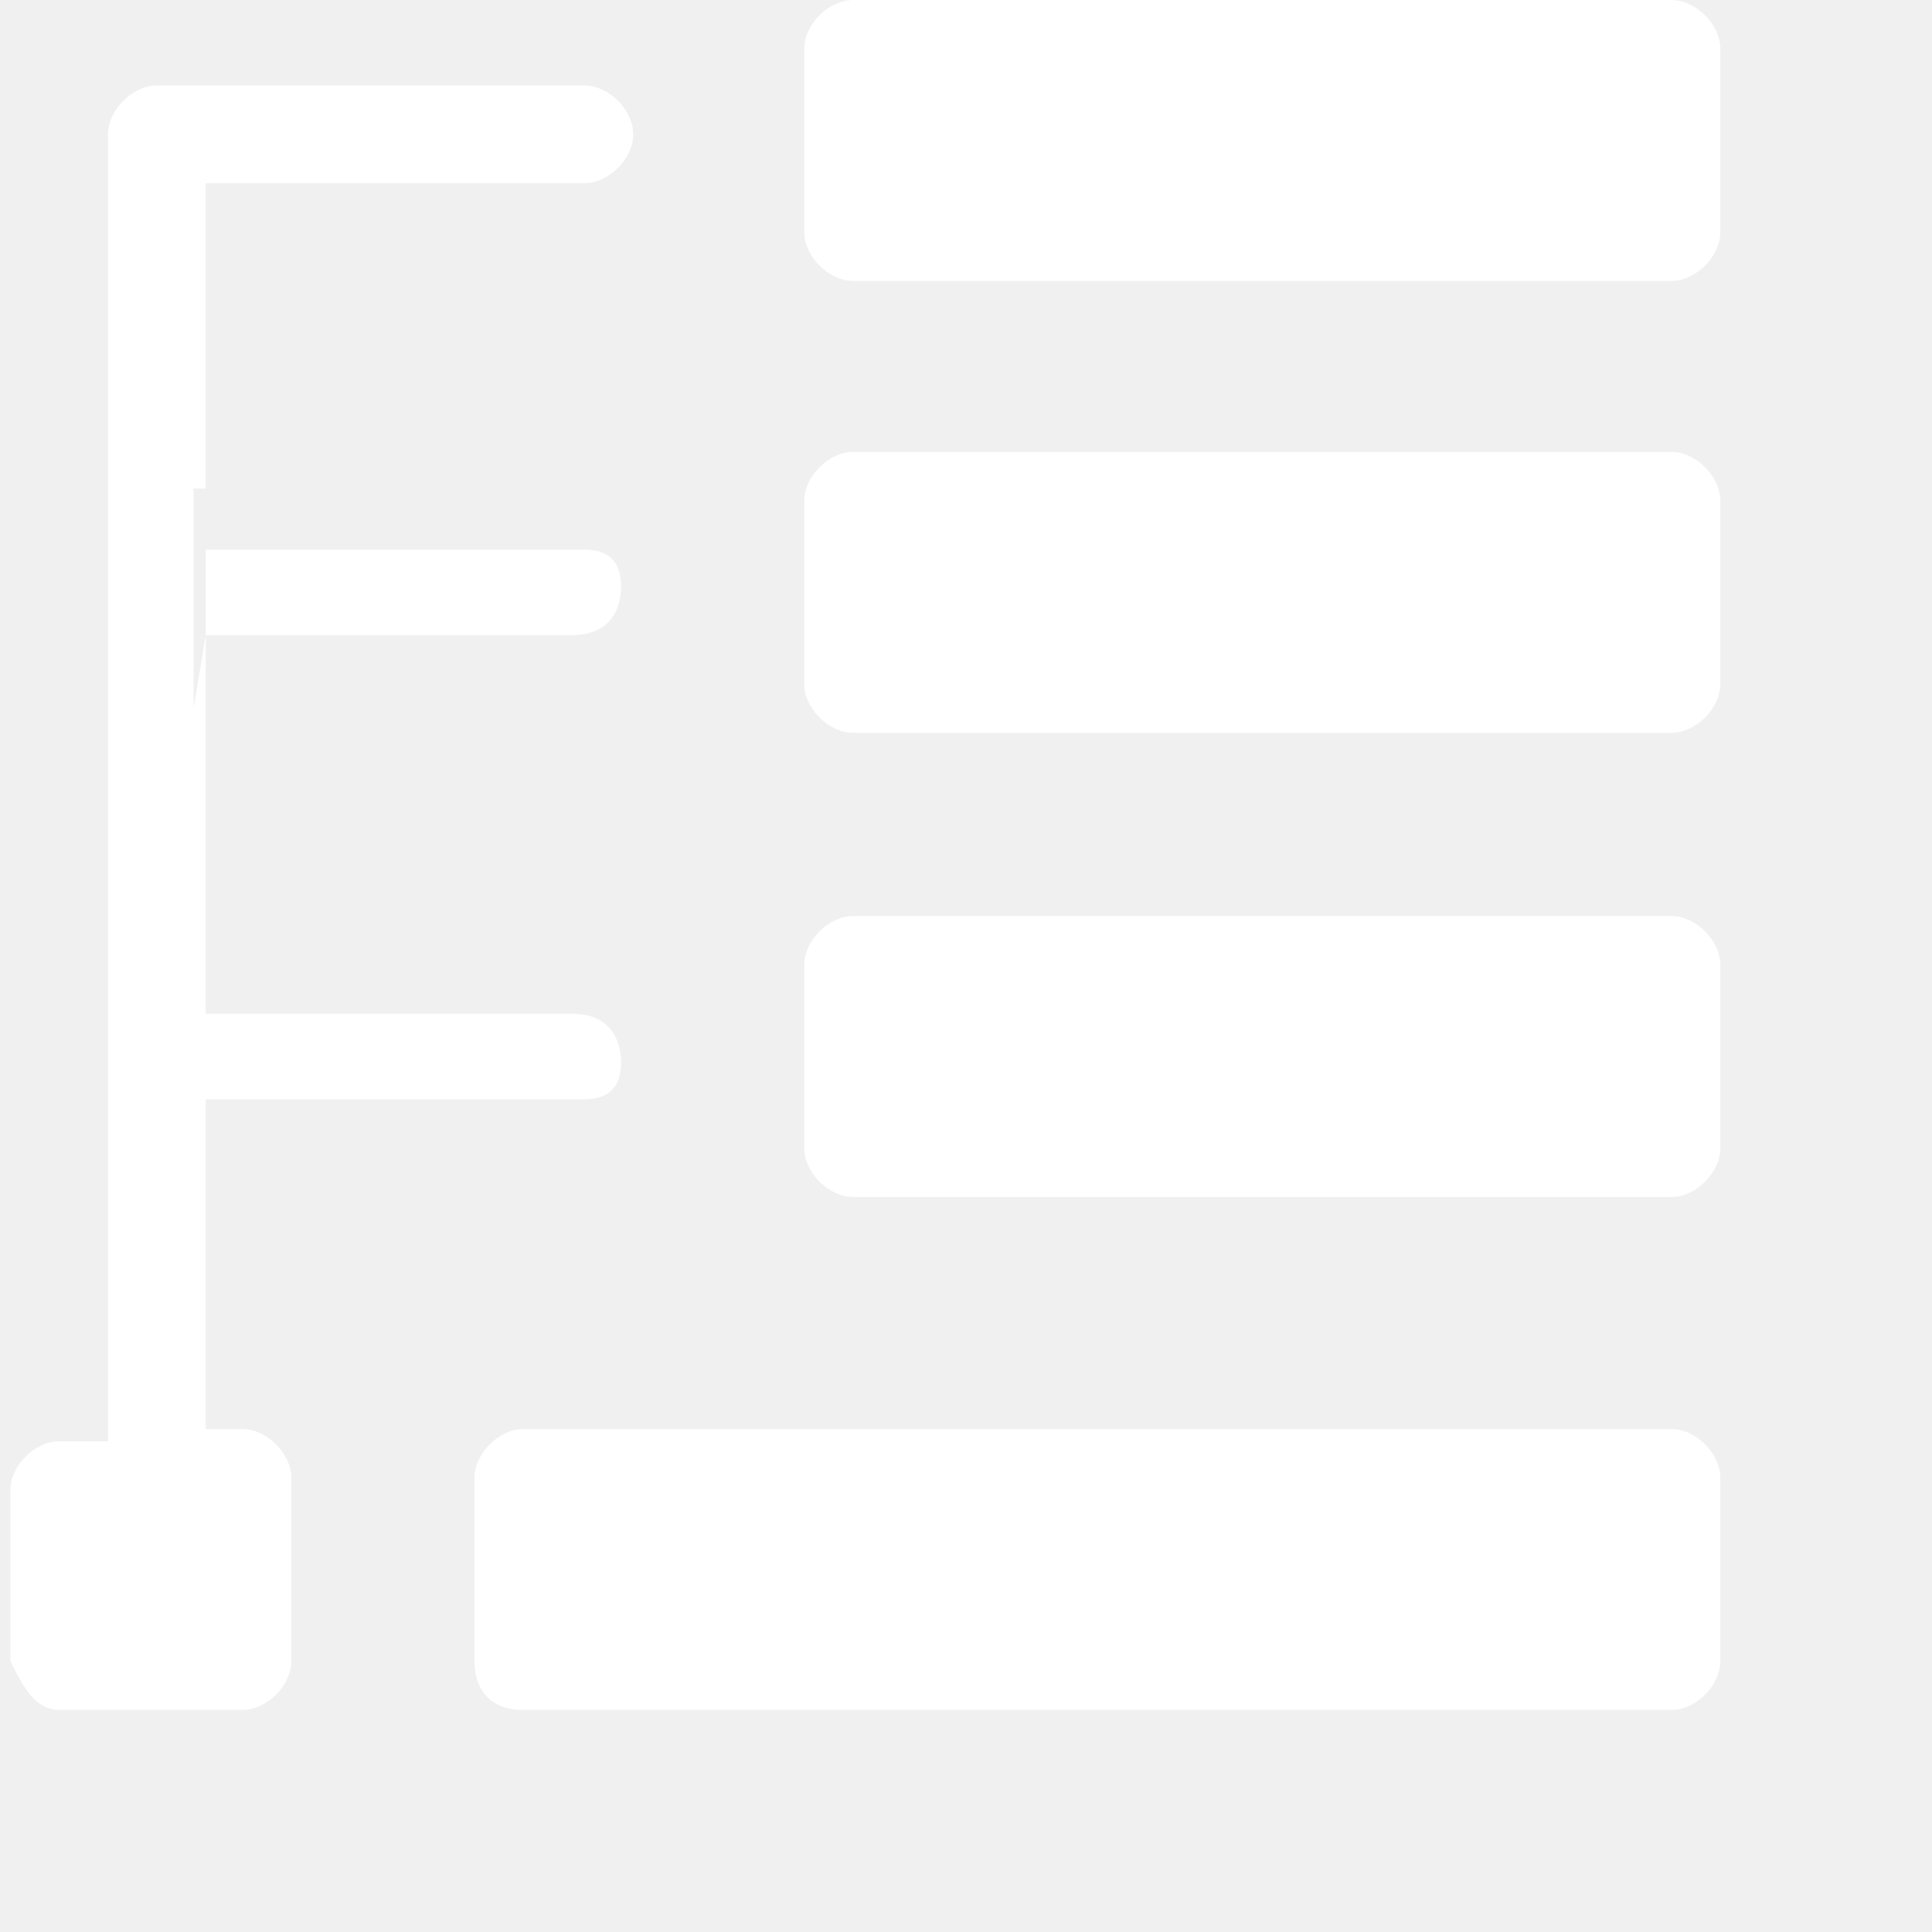
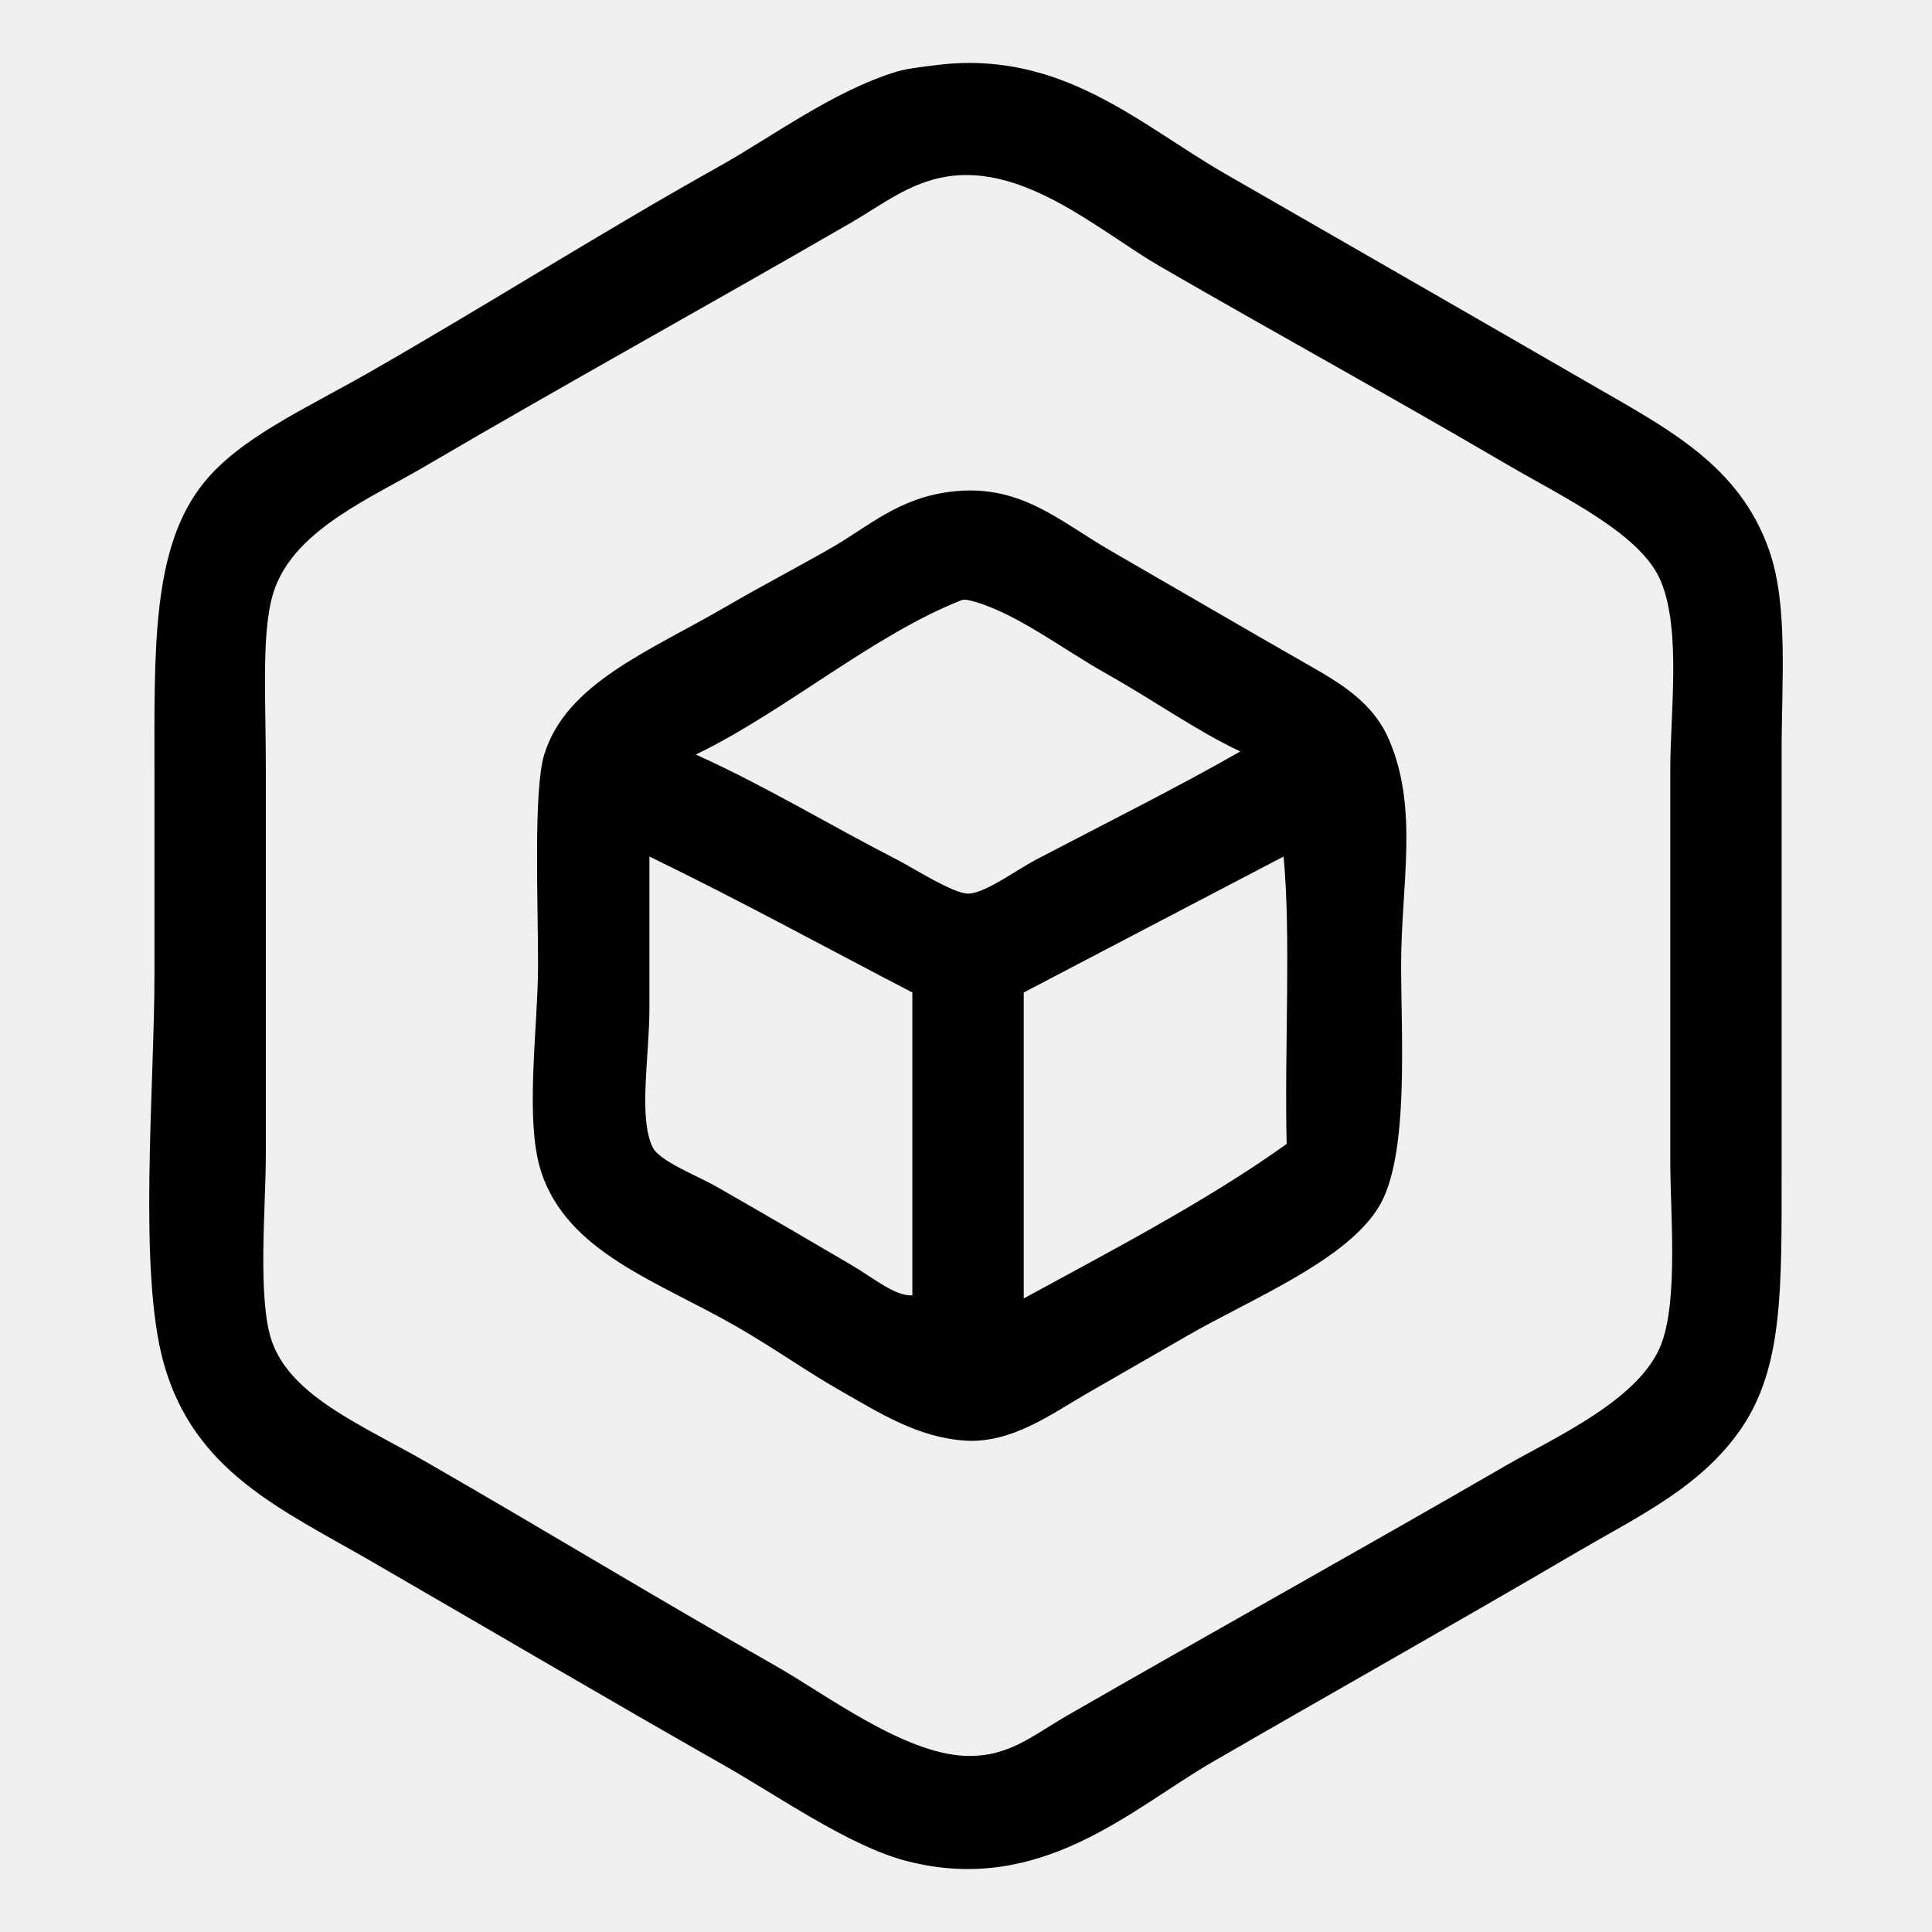
- <svg xmlns="http://www.w3.org/2000/svg" t="1713710086385" class="icon" viewBox="0 0 1024 1024" version="1.1" p-id="43837" width="16" height="16">
-   <path d="M109.064 97.105h200.683c12.947 0 25.895-12.947 25.895-25.895s-12.947-25.895-25.895-25.895H83.168c-12.947 0-25.895 12.948-25.895 25.895v692.686H31.379c-12.946 0-25.895 12.947-25.895 25.895v90.632c6.474 12.946 12.948 25.895 25.895 25.895h97.105c12.947 0 25.897-12.948 25.897-25.895v-97.105c0-12.947-12.948-25.896-25.896-25.896H109.065V582.633h200.682c12.947 0 19.421-6.474 19.421-19.421s-6.474-25.895-25.895-25.895H109.065V97.105z m142.42 783.317c0 12.946 6.474 25.895 25.895 25.895h608.527c12.946 0 25.895-12.948 25.895-25.895v-97.105c0-12.947-12.948-25.896-25.895-25.896H277.379c-12.947 0-25.895 12.948-25.895 25.896v97.105zM426.275 608.527c0 12.947 12.947 25.895 25.895 25.895h433.738c12.947 0 25.895-12.947 25.895-25.895v-97.105c0-12.947-12.948-25.895-25.895-25.895H452.169c-12.947 0-25.895 12.947-25.895 25.895v97.105z m0-246c0 12.947 12.947 25.895 25.895 25.895h433.738c12.947 0 25.895-12.947 25.895-25.895v-97.105c0-12.947-12.948-25.894-25.895-25.894H452.169c-12.947 0-25.895 12.947-25.895 25.894v97.105z m0-239.527c0 12.947 12.947 25.896 25.895 25.896h433.738c12.947 0 25.895-12.948 25.895-25.896v-97.105c0-12.947-12.948-25.895-25.895-25.895H452.169c-12.947 0-25.895 12.948-25.895 25.895v97.105z m-323.685 252.474V258.948h6.475v32.368h200.683c12.947 0 19.421 6.474 19.421 19.421s-6.474 25.895-25.895 25.895H109.065l-6.475 38.842z" p-id="43838" fill="#ffffff" />
+ <svg xmlns="http://www.w3.org/2000/svg" t="1732784547707" class="icon" viewBox="0 0 1024 1024" version="1.1" p-id="5977" width="200" height="200">
+   <path d="M495.049 34.657c66.961-8.976 108.545 31.084 154.122 57.329 60.649 34.922 130.578 75.008 193.472 111.382 41.165 23.806 79.272 42.995 95.096 88.449 10.137 29.122 6.557 69.378 6.557 106.468 0 70.645 0 146.24 0 222.764 0 61.906 0.818 103.48-21.313 135.95-21.259 31.19-54.737 46.678-86.899 65.519-68.148 39.923-125.127 71.856-193.471 111.381C599.733 958.699 551.627 1004.941 480.292 986.316c-30.231-7.895-67.177-33.975-96.736-50.777-61.313-34.851-123.694-71.543-186.914-108.107C149.125 799.952 102.911 780.065 86.79 722.603c-13.728-48.928-4.919-146.103-4.919-206.383 0-36.248 0-66.922 0-104.83 0-66.694-1.751-121.092 26.233-155.607 19.408-23.935 53.081-38.668 88.537-58.967 62.603-35.84 121.977-73.615 183.635-108.106 29.798-16.67 61.311-40.486 95.097-50.776C481.171 36.168 491.168 35.178 495.049 34.657zM450.78 118.194c-77.728 44.951-148.359 83.76-226.264 129.399-27.847 16.315-67.092 32.747-78.7 63.881-7.569 20.303-4.919 55.668-4.919 96.64 0 79.289 0 131.525 0 203.107 0 29.191-4.603 77.663 3.28 99.916 10.345 29.208 48.37 44.528 81.98 63.881 67.015 38.588 120.048 71.032 185.274 108.107 25.768 14.647 67.324 46.183 100.015 47.5 22.947 0.925 35.658-10.684 54.107-21.294 79.714-45.835 153.997-87.088 232.823-132.674 25.445-14.714 70.518-34.599 81.98-63.881 9.252-23.642 4.919-69.094 4.919-98.277 0-68.391 0-142.997 0-206.384 0-30.331 5.863-73.769-4.919-99.916-10.419-25.265-51.213-44.217-81.98-62.243-60.975-35.721-122.776-69.634-183.634-104.83-31.226-18.058-71.337-54.406-113.133-47.501C481.752 96.905 467.544 108.499 450.78 118.194z" p-id="5978" />
+   <path d="M503.247 260.697c37.114-4.887 58.153 15.492 85.259 31.121 31.599 18.222 73.089 42.452 104.934 60.605 17.479 9.964 34.186 19.954 42.63 39.311 16.067 36.84 6.557 77.143 6.557 119.571 0 39.164 4.259 100.917-11.476 127.762-16.966 28.944-68.346 49.528-101.655 68.794-17.25 9.975-35.925 20.606-54.107 31.121-18.145 10.495-39.445 26.19-63.944 24.572-24.965-1.651-45.444-14.762-65.584-26.208-18.344-10.426-35.132-22.544-55.747-34.396-41.515-23.872-89.31-39.085-103.295-81.898-8.932-27.349-1.639-76.558-1.639-109.744 0-33.548-2.502-92.646 3.279-111.382 11.675-37.834 55.439-54.602 96.736-78.623 19.286-11.217 37.692-20.741 55.747-31.122C460.282 279.061 475.796 264.312 503.247 260.697zM586.867 357.336c-24.515-13.753-50.301-33.97-73.782-39.311-0.651-0.148-2.665-0.241-3.279 0-47.477 18.705-93.406 58.88-141.005 81.898 36.278 16.35 71.097 37.468 106.573 55.69 9.394 4.825 29.716 17.963 37.711 18.017 8.739 0.059 26.023-12.754 36.071-18.017 38.041-19.921 74.738-38.172 108.215-57.329C634.321 387.457 611.578 371.201 586.867 357.336zM344.207 534.236c0 25.83-5.923 57.768 1.639 73.709 3.581 7.547 23.655 15.115 34.431 21.293 27.544 15.794 45.834 26.478 70.502 40.951 12.297 7.213 23.705 16.964 32.792 16.379 0-53.508 0-107.012 0-160.52-46.384-24.095-91.902-49.054-139.365-72.07C344.207 477.058 344.207 504.428 344.207 534.236zM680.323 453.976c-45.892 24.04-91.868 47.995-137.726 72.07 0 54.053 0 108.105 0 162.158 43.456-23.746 97.078-51.528 139.365-81.898C680.74 556.537 684.334 495.802 680.323 453.976z" p-id="5979" />
</svg>
